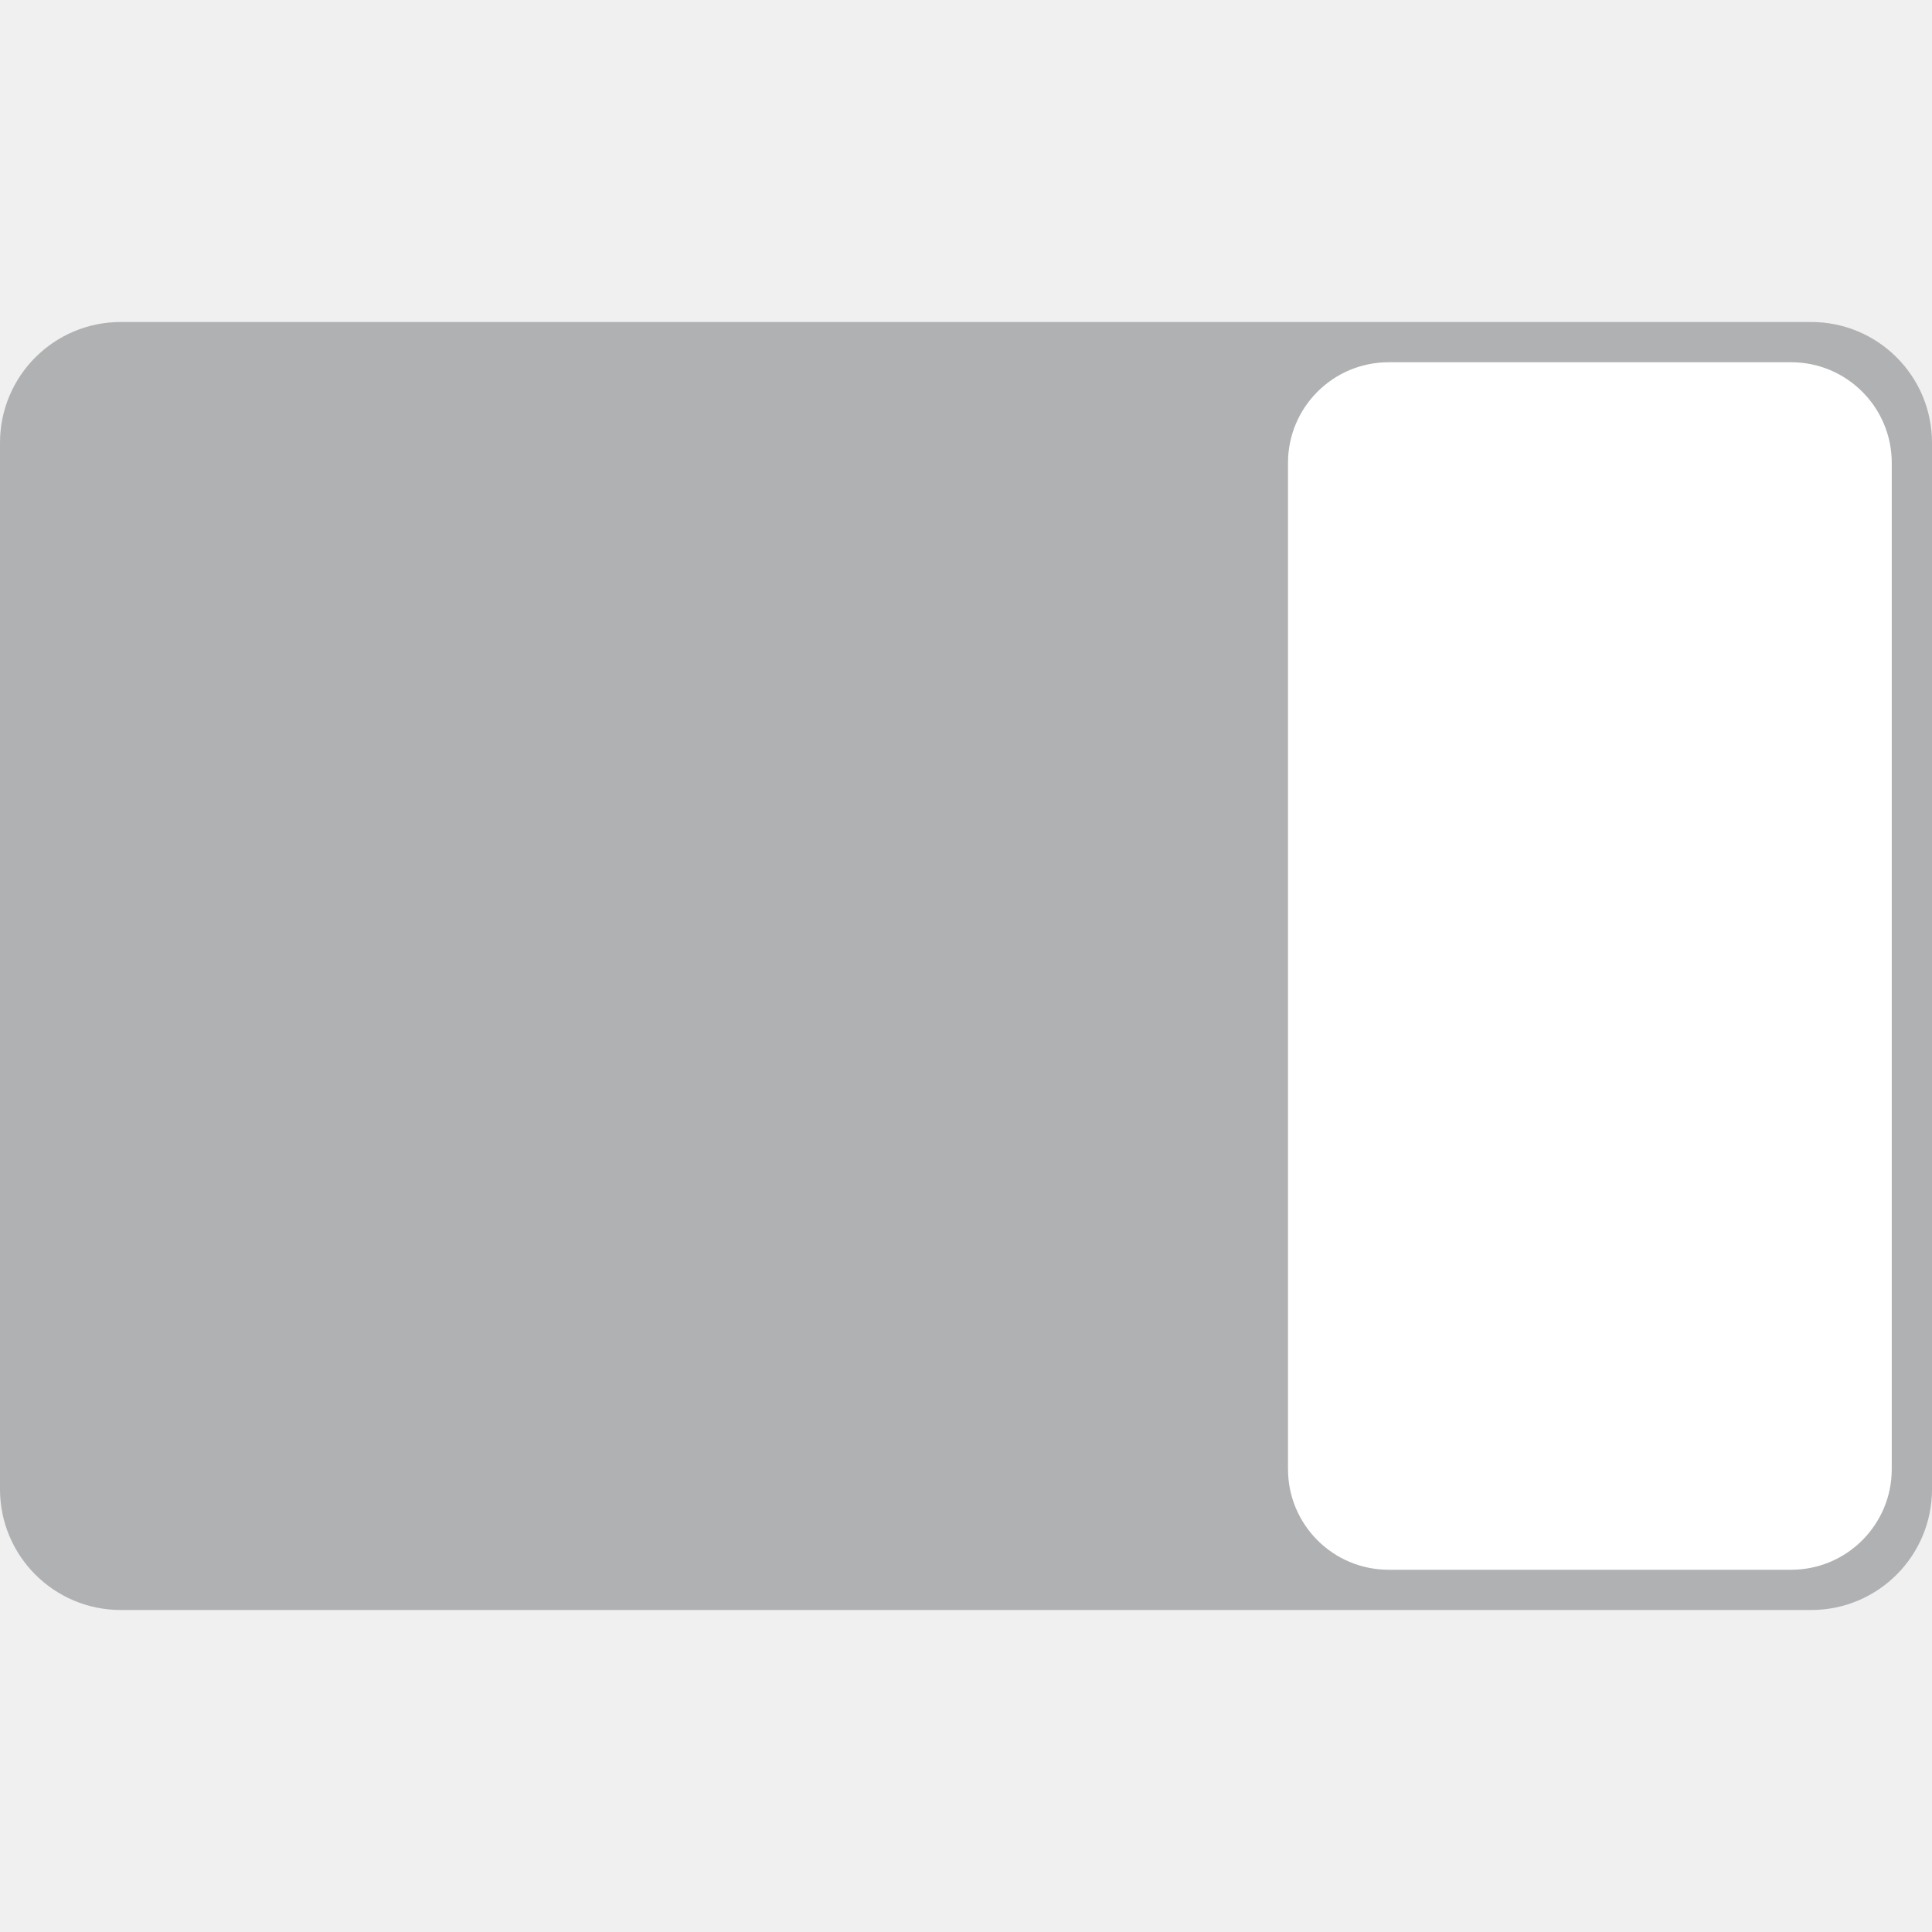
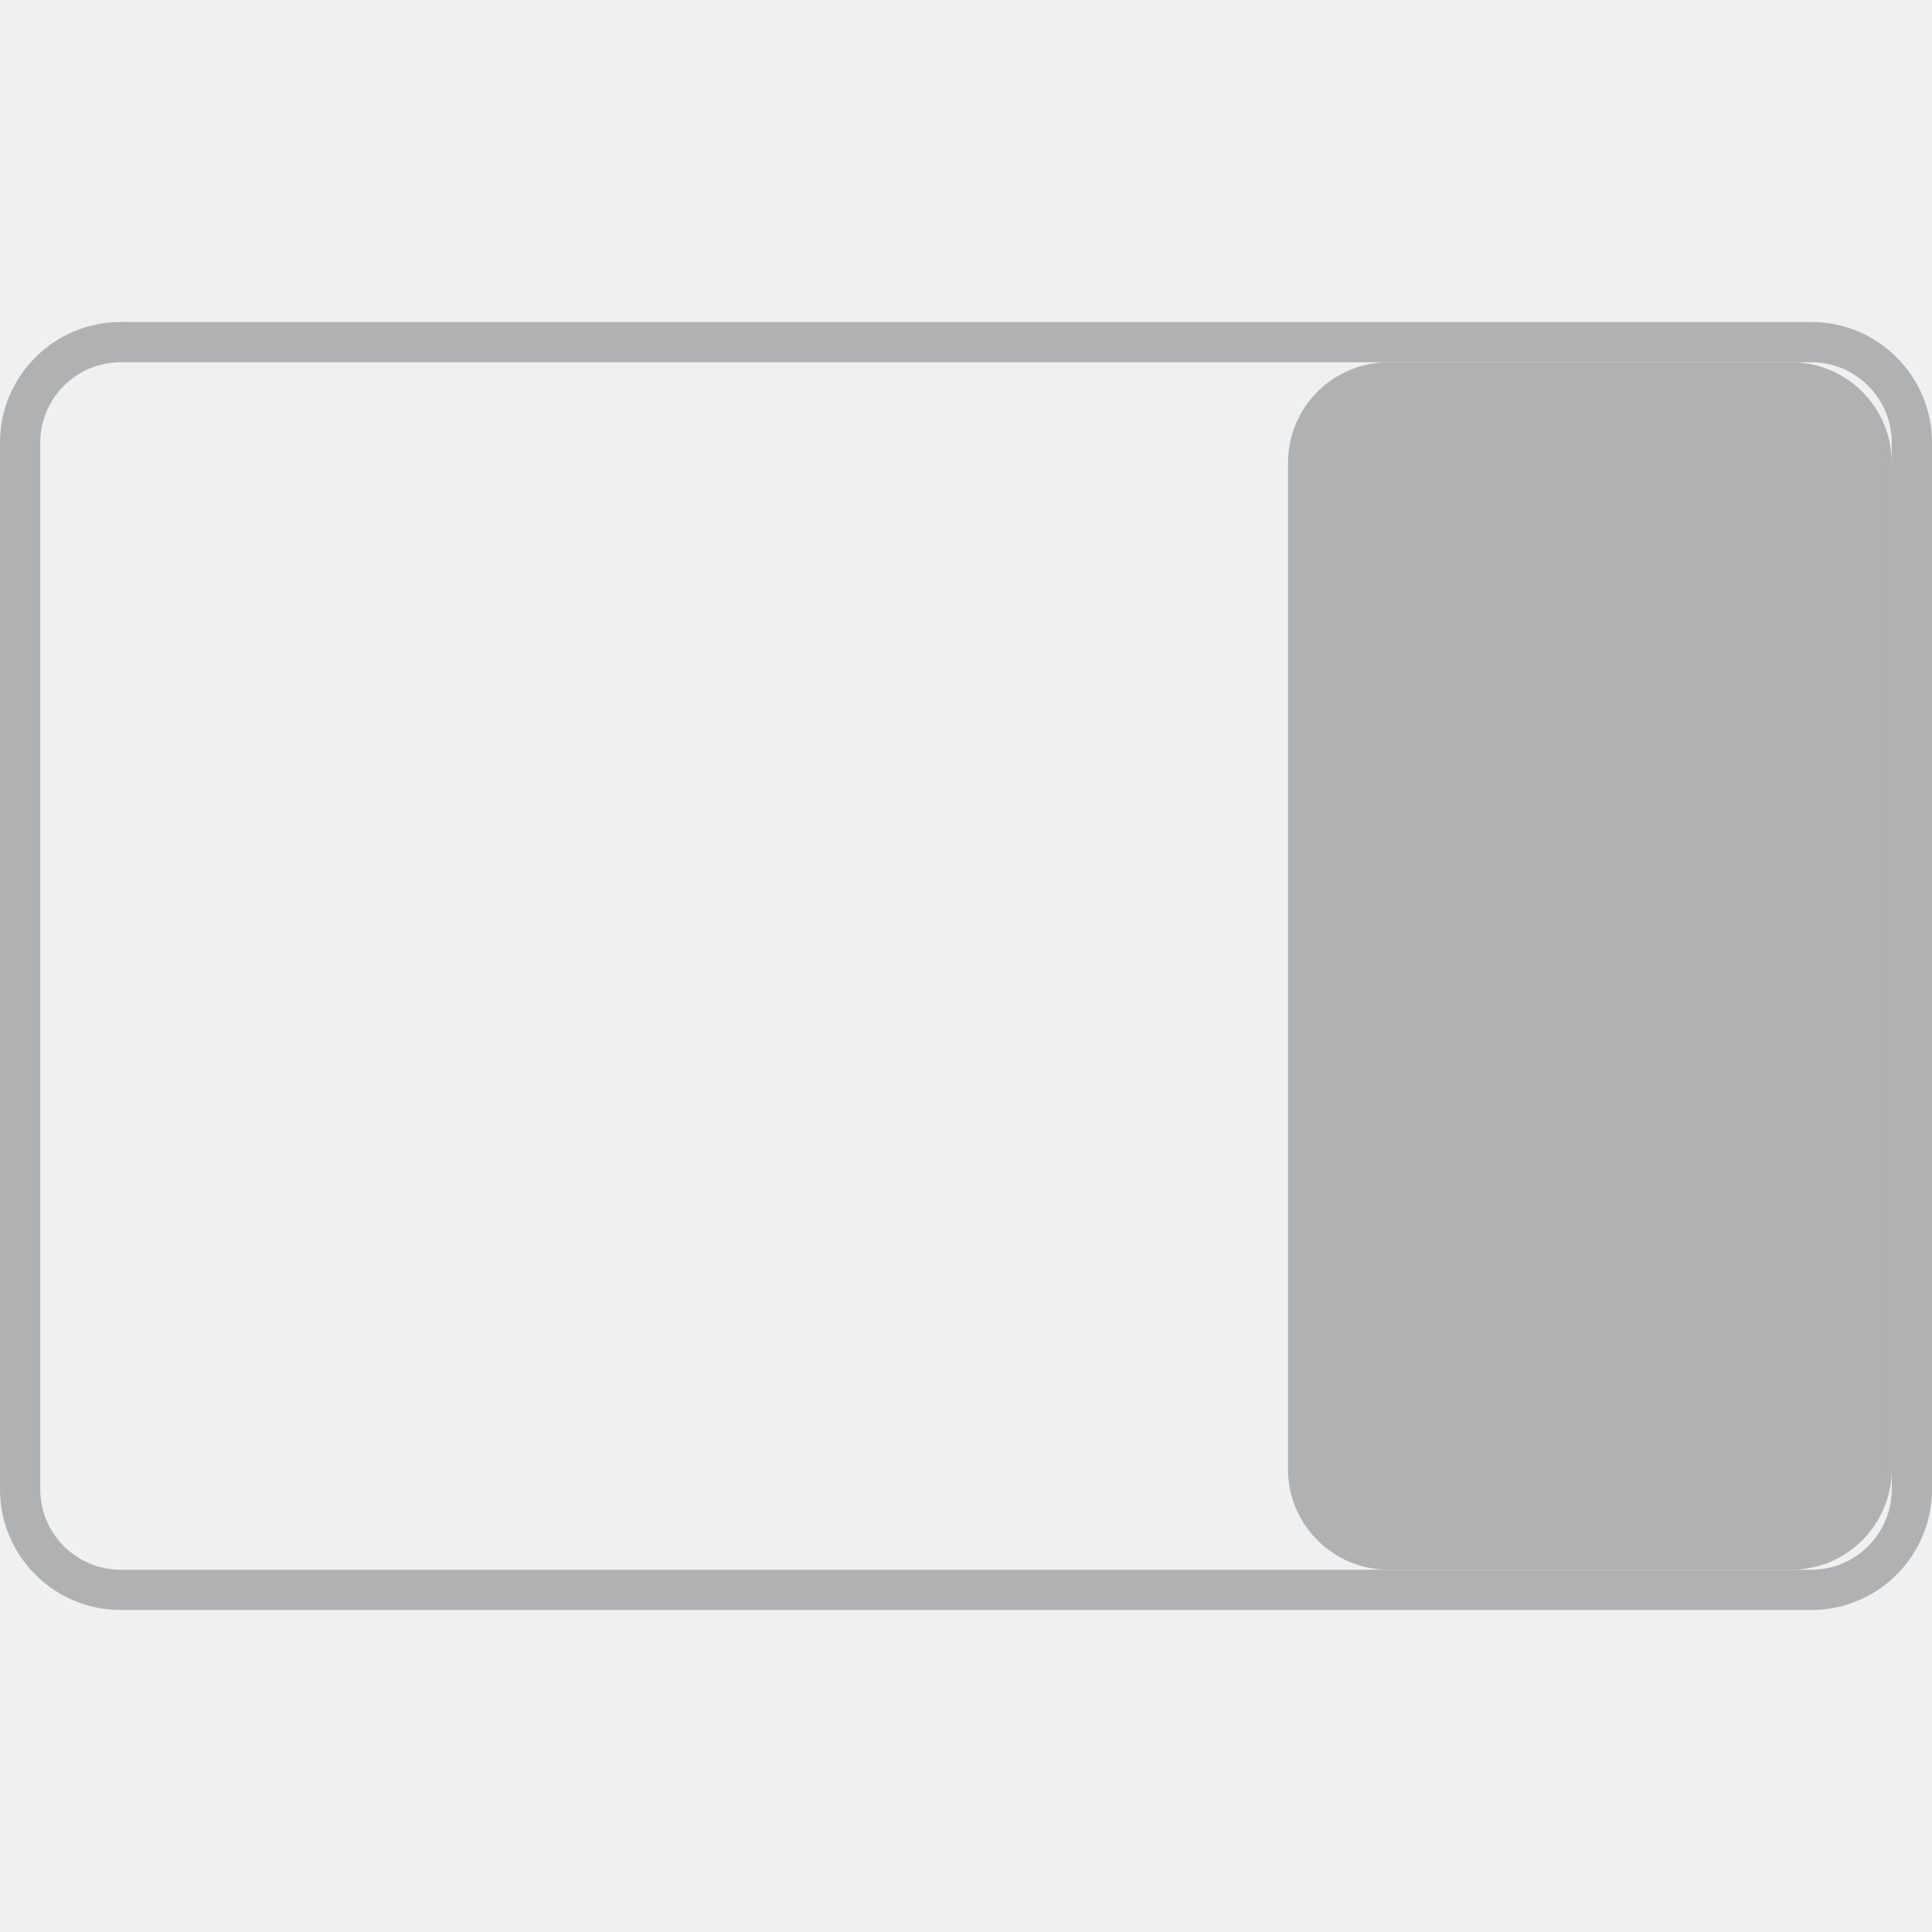
<svg xmlns="http://www.w3.org/2000/svg" version="1.0" width="16" height="16" viewBox="0 0 192 128">
-   <rect id="screen" stroke="#AFB1B3" stroke-width="4" fill="#AFB1B3" x="2" y="2" rx="10" width="188" height="124" />
-   <rect id="last-third" x="128" y="4" width="60" height="120" rx="10" fill="white" />
+   <rect id="screen" stroke="#AFB1B3" stroke-width="4" fill="none" x="2" y="2" rx="10" width="188" height="124" />
+   <rect id="last-third" x="128" y="4" width="60" height="120" rx="10" fill="#AFB1B3" />
</svg>
